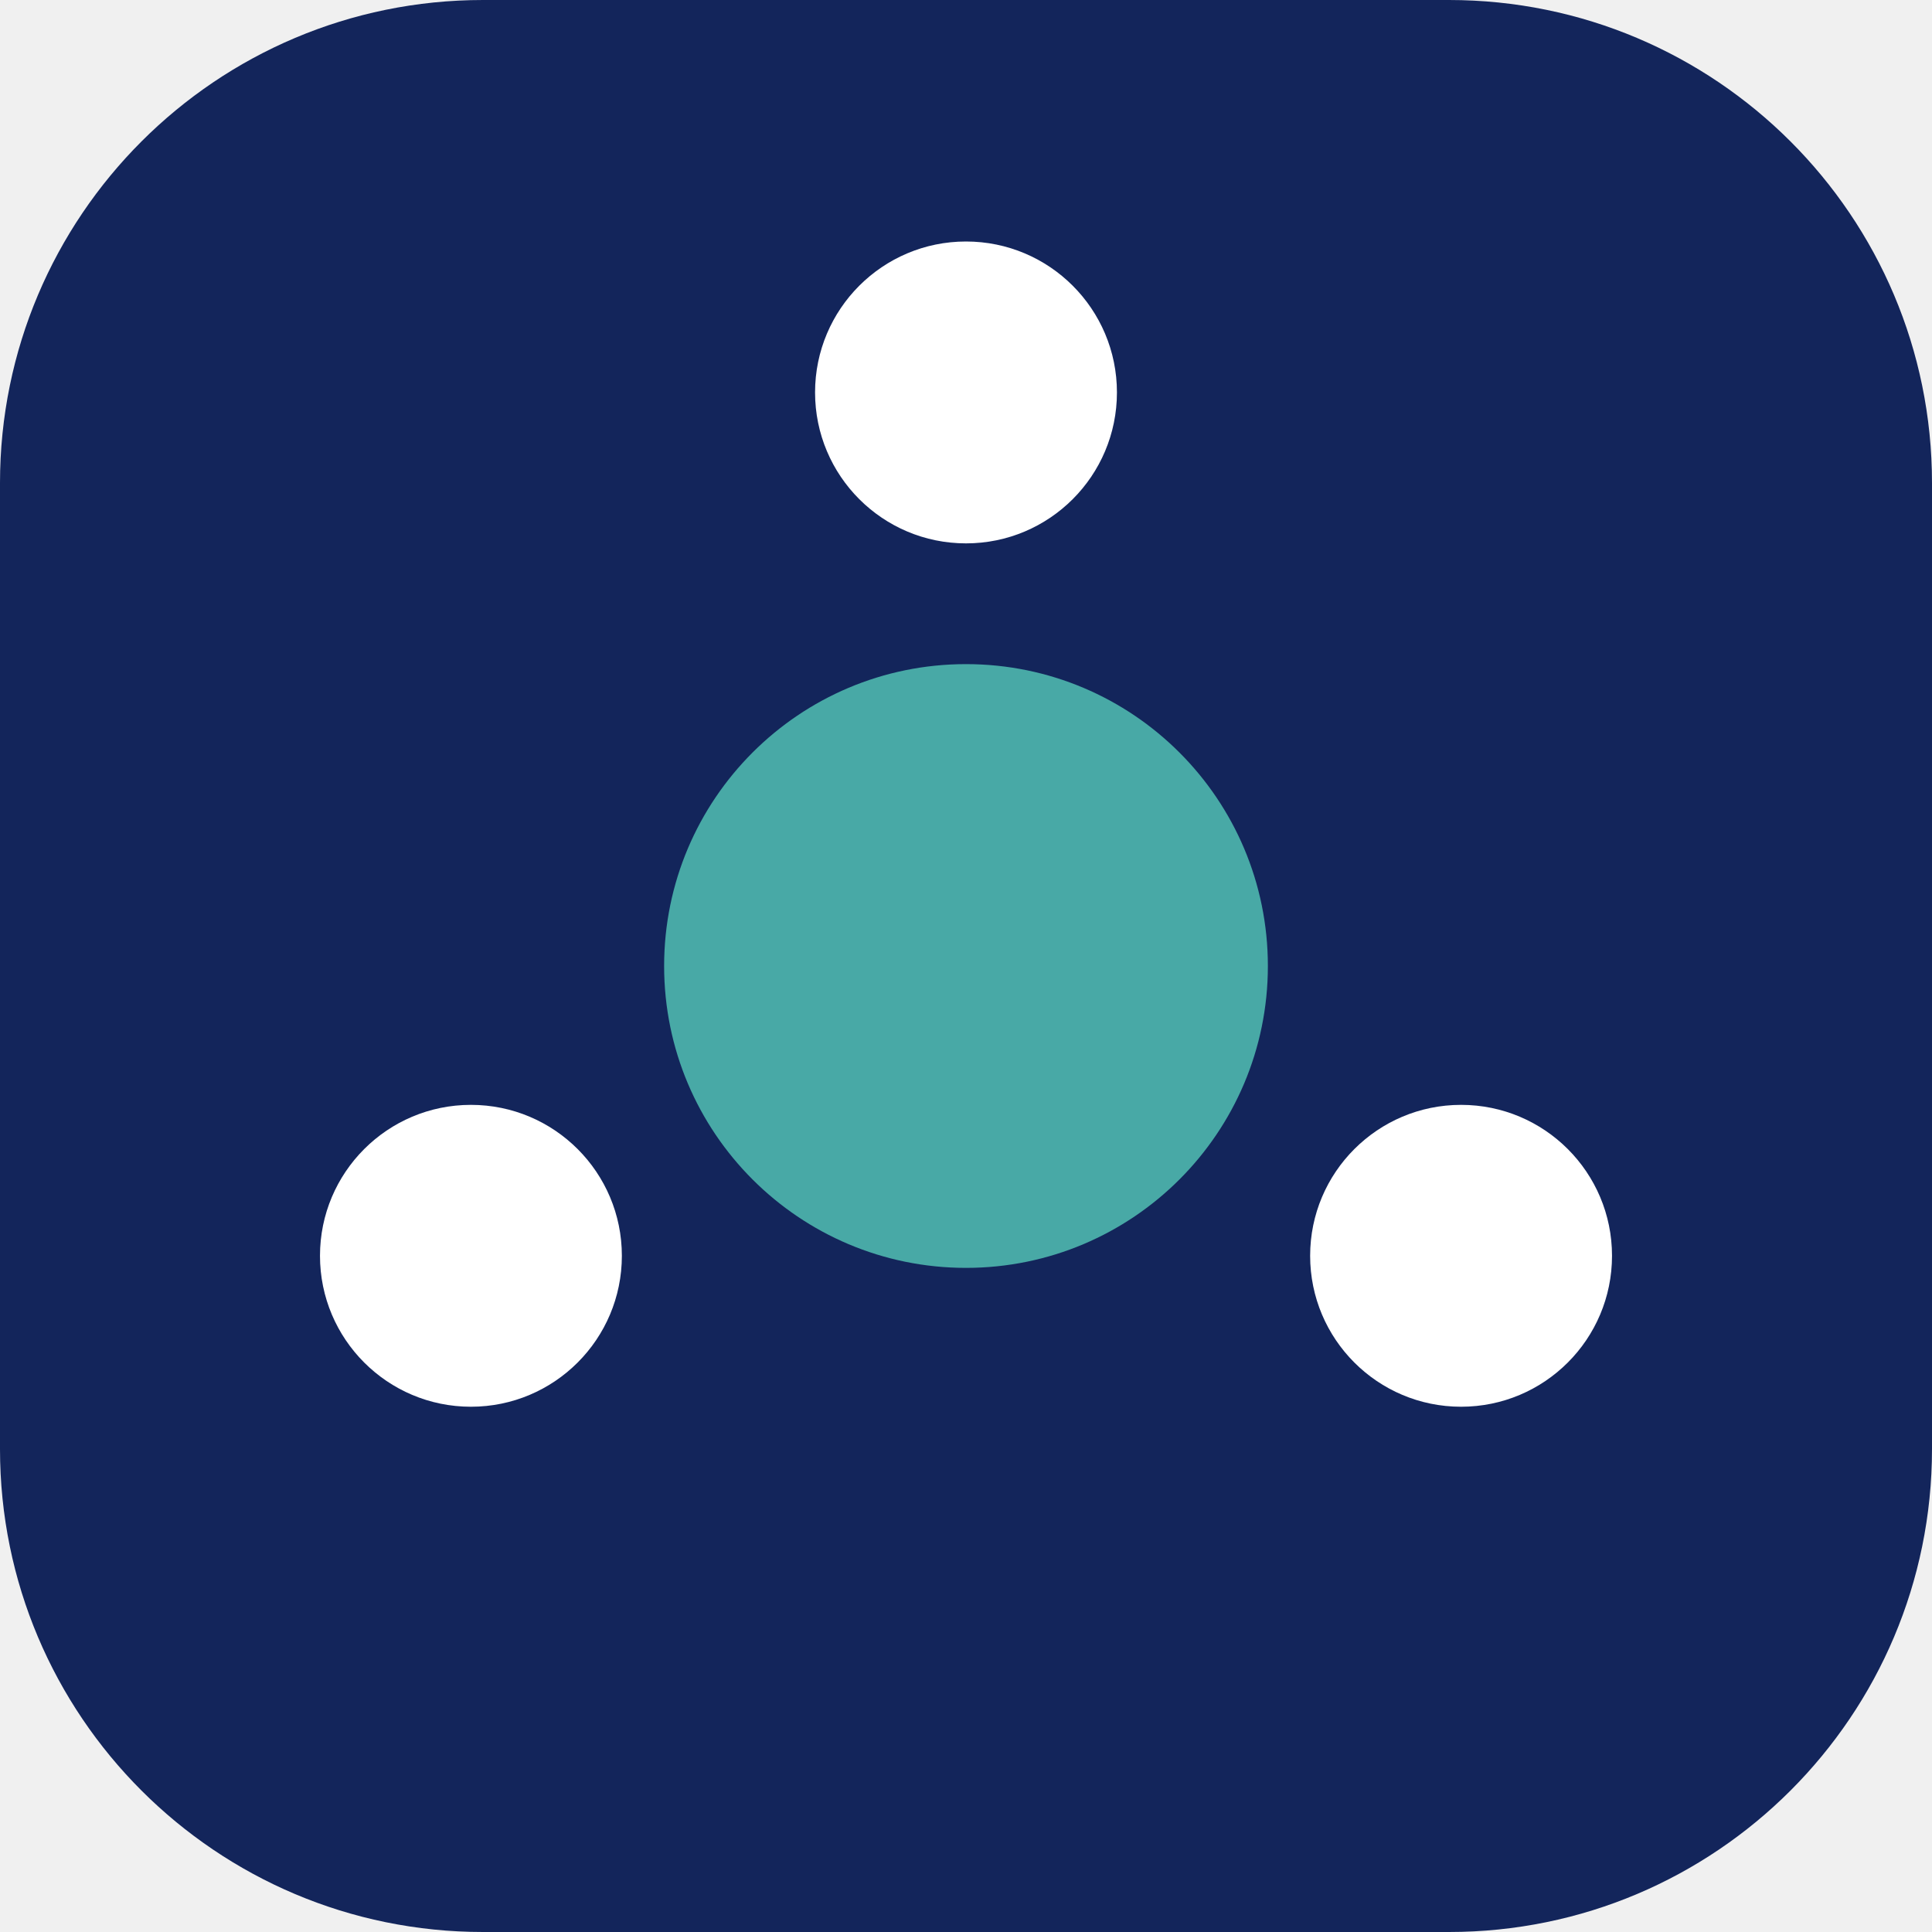
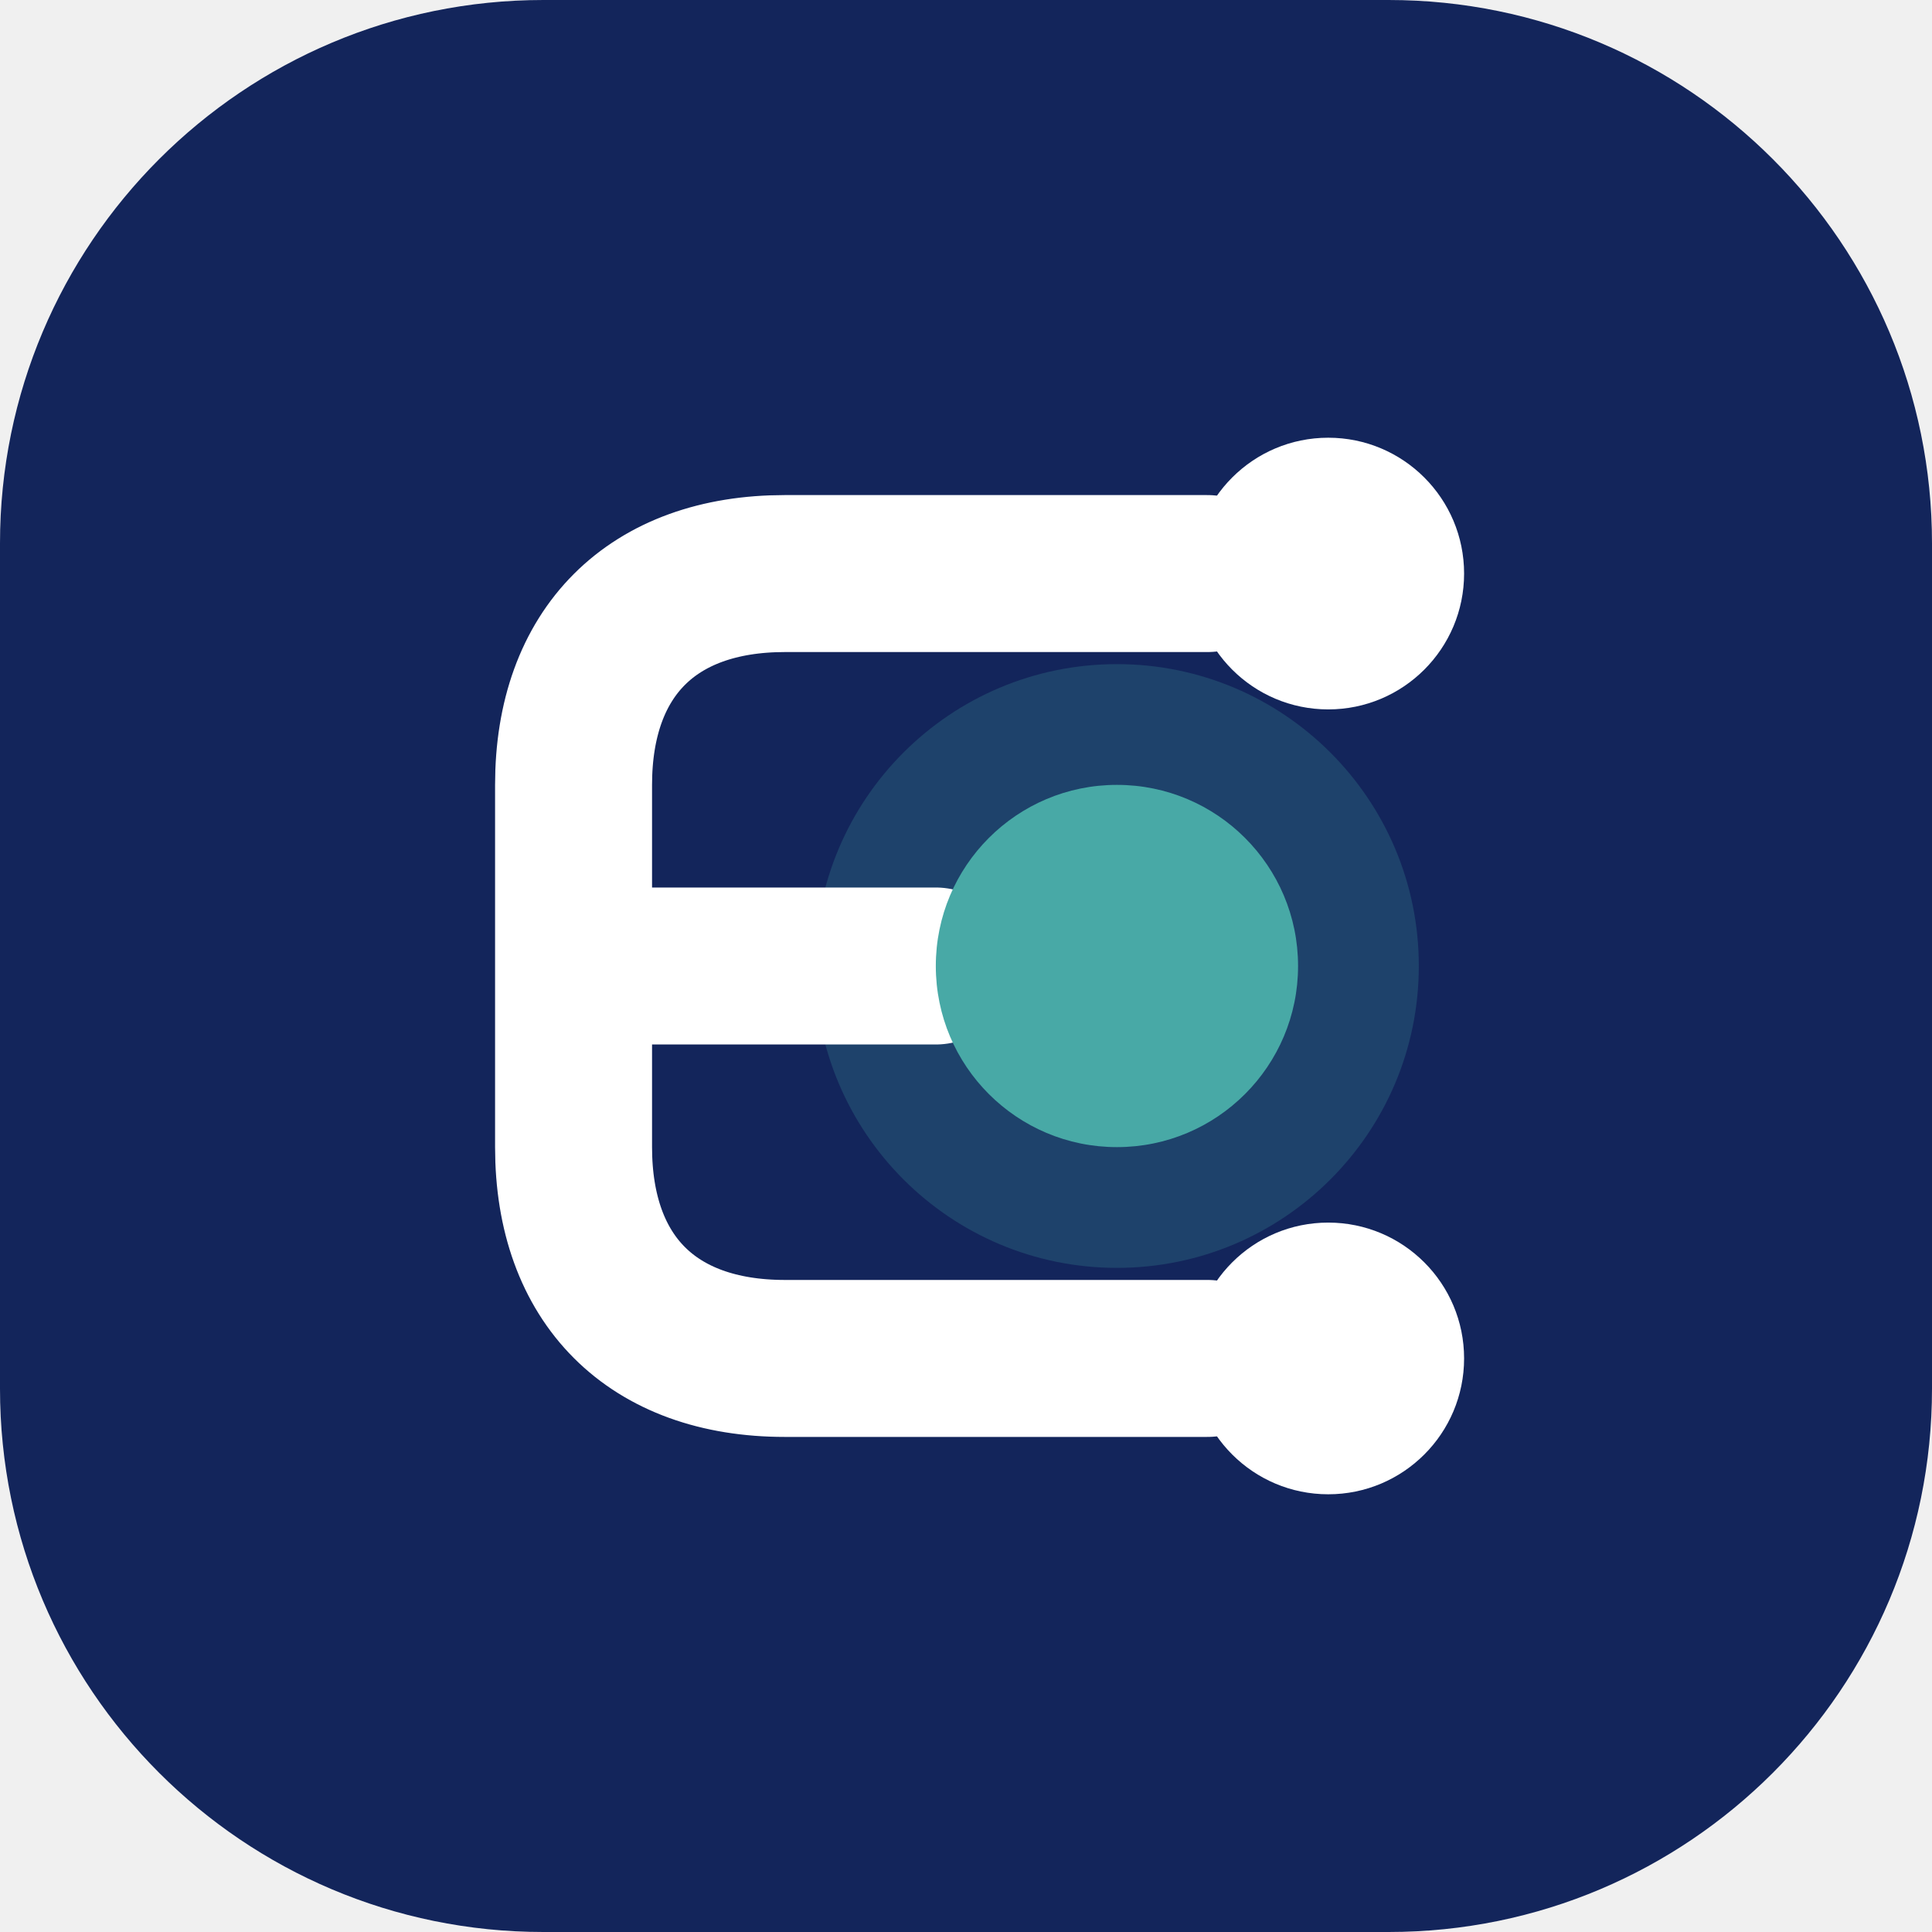
<svg xmlns="http://www.w3.org/2000/svg" viewBox="0 0 32 32">
-   <rect x="0" y="0" width="32" height="32" rx="8" fill="#13255B" />
-   <circle cx="16" cy="16" r="5" fill="#48A9A6" />
-   <circle cx="16" cy="6.5" r="2.5" fill="#FFFFFF" />
-   <circle cx="24.2" cy="20.8" r="2.5" fill="#FFFFFF" />
-   <circle cx="7.8" cy="20.8" r="2.5" fill="#FFFFFF" />
+   <rect x="0" y="0" width="32" height="32" rx="9" fill="#13255B" />
+   <circle cx="18.5" cy="16" r="5" fill="#48A9A6" fill-opacity="0.22" />
+   <path d="M20 9.5H13C10.8 9.5 9.5 10.8 9.5 13V19C9.5 21.2 10.8 22.5 13 22.5H20M9.5 16H15.5" fill="none" stroke="#FFFFFF" stroke-width="2.6" stroke-linecap="round" stroke-linejoin="round" />
+   <circle cx="18.5" cy="16" r="3" fill="#48A9A6" />
+   <circle cx="22" cy="9.5" r="2.25" fill="#FFFFFF" />
+   <circle cx="22" cy="22.5" r="2.25" fill="#FFFFFF" />
</svg>
